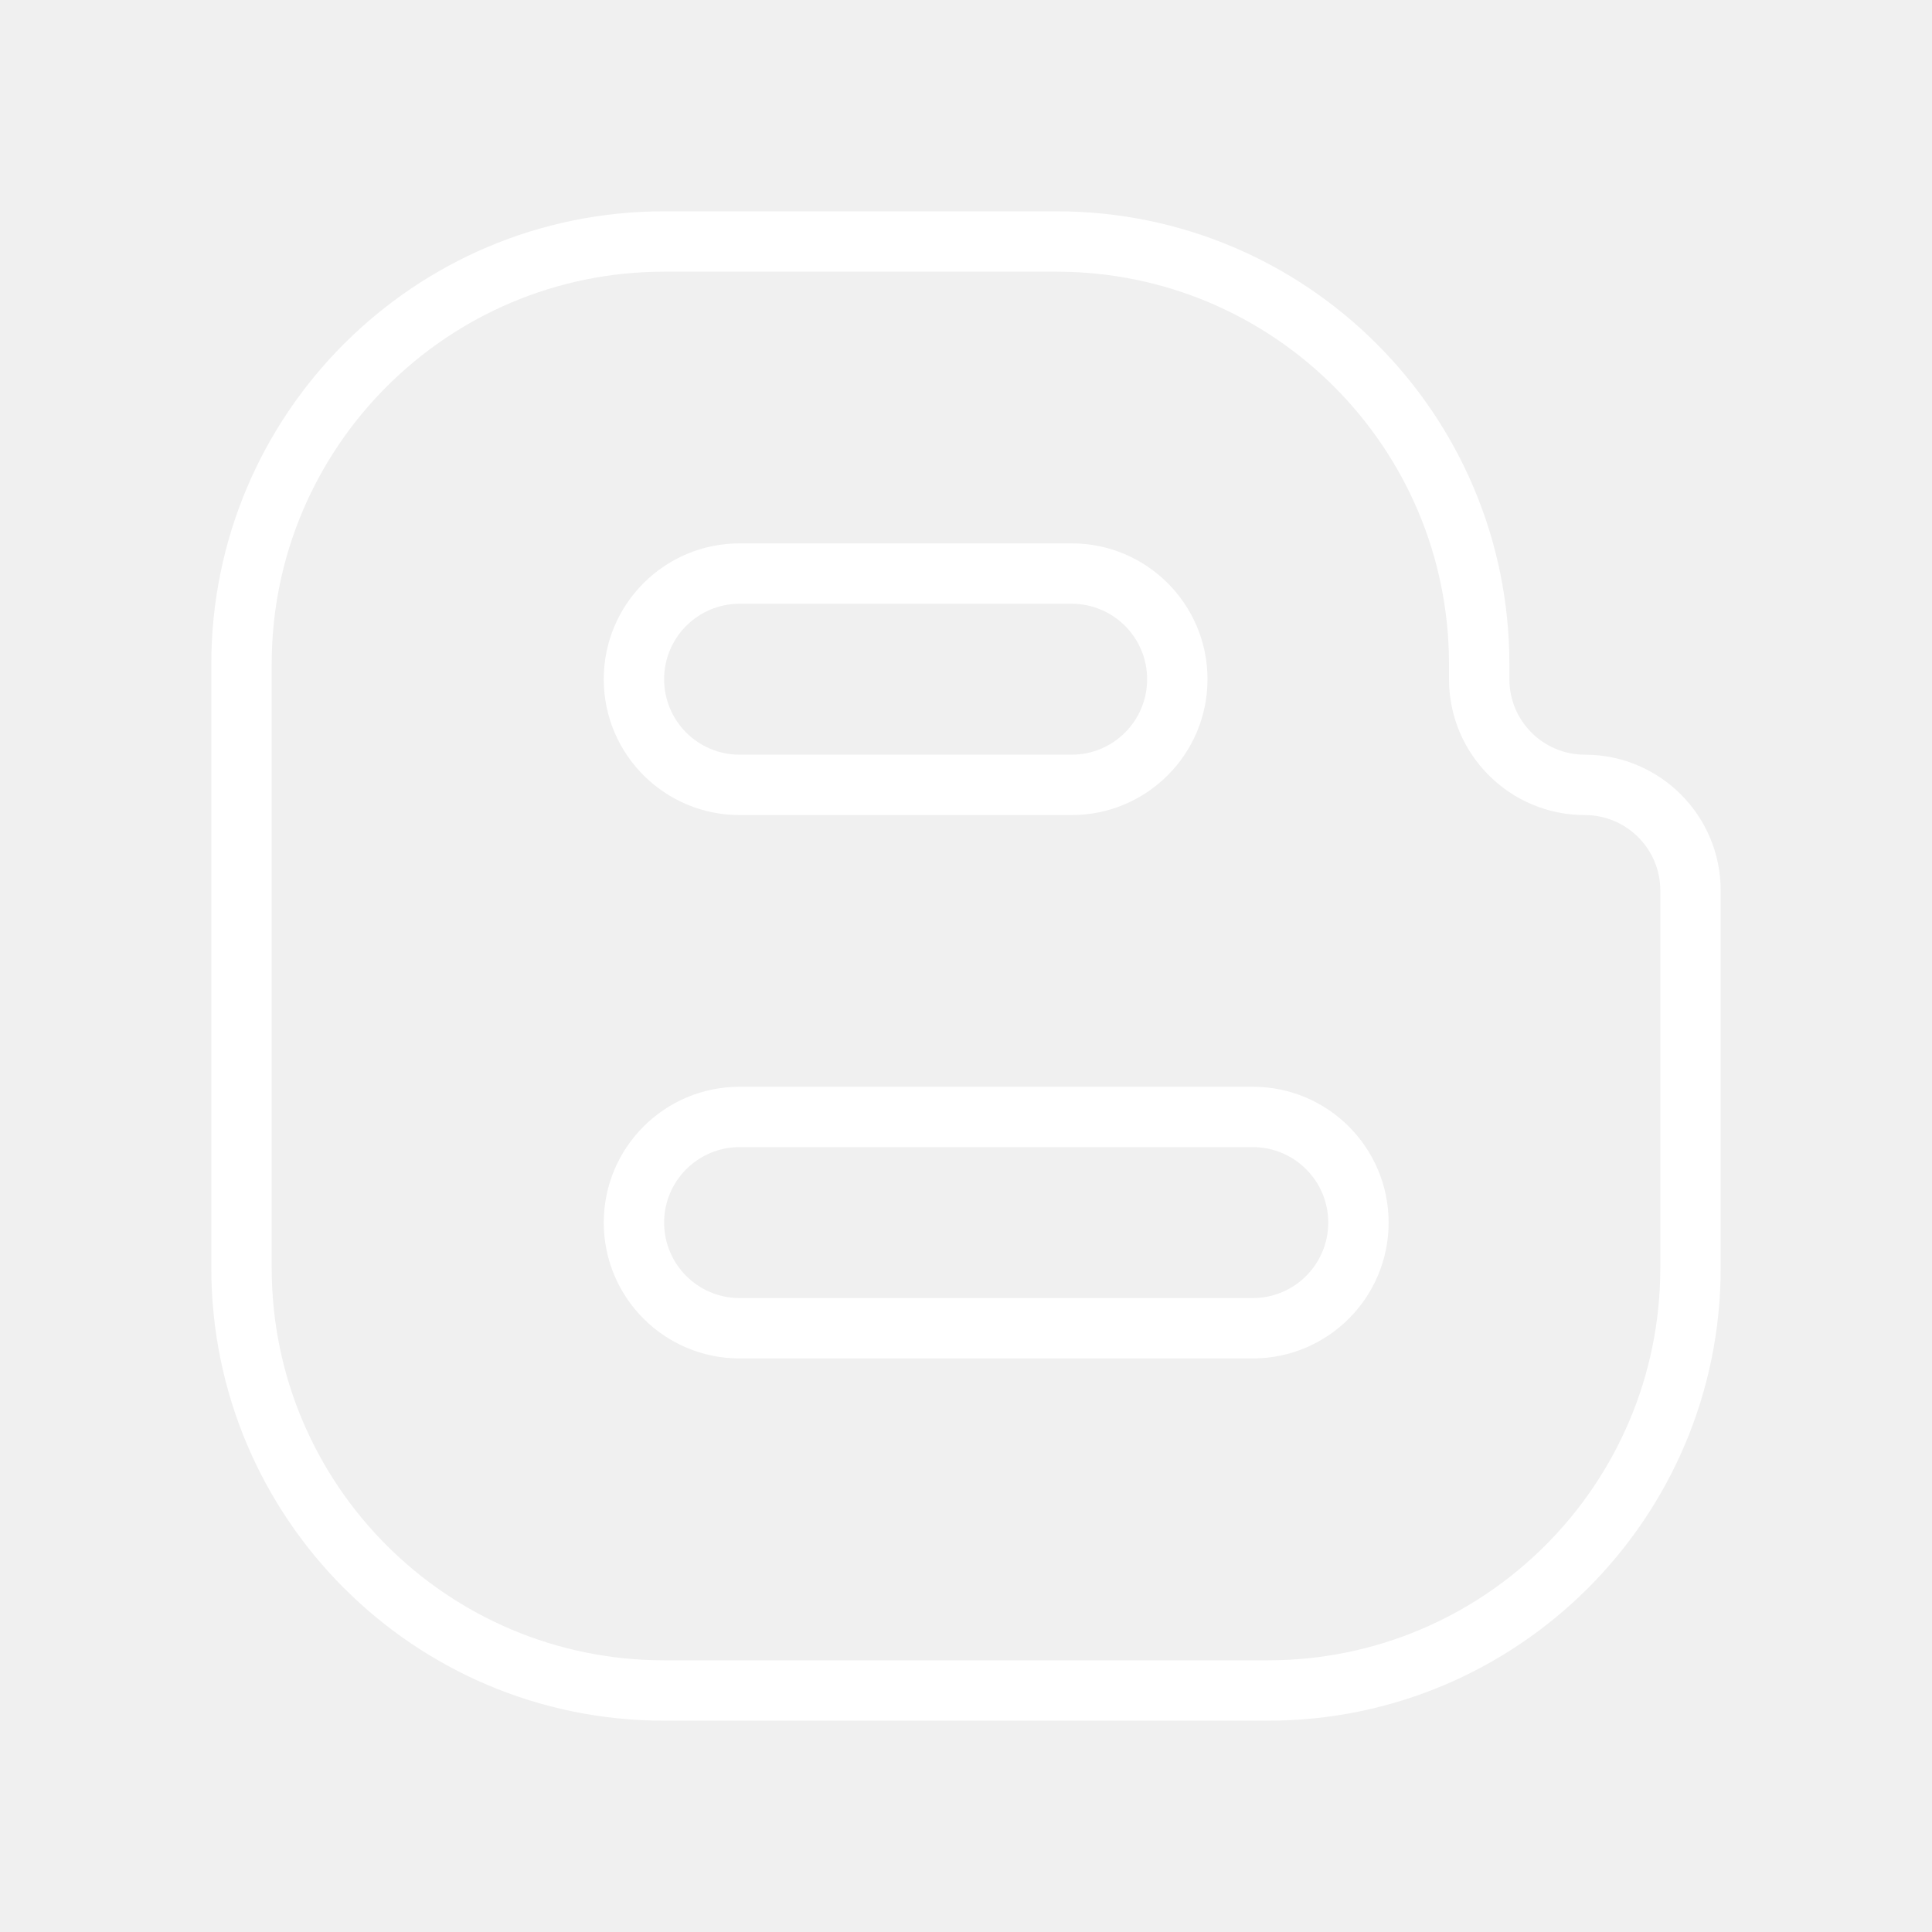
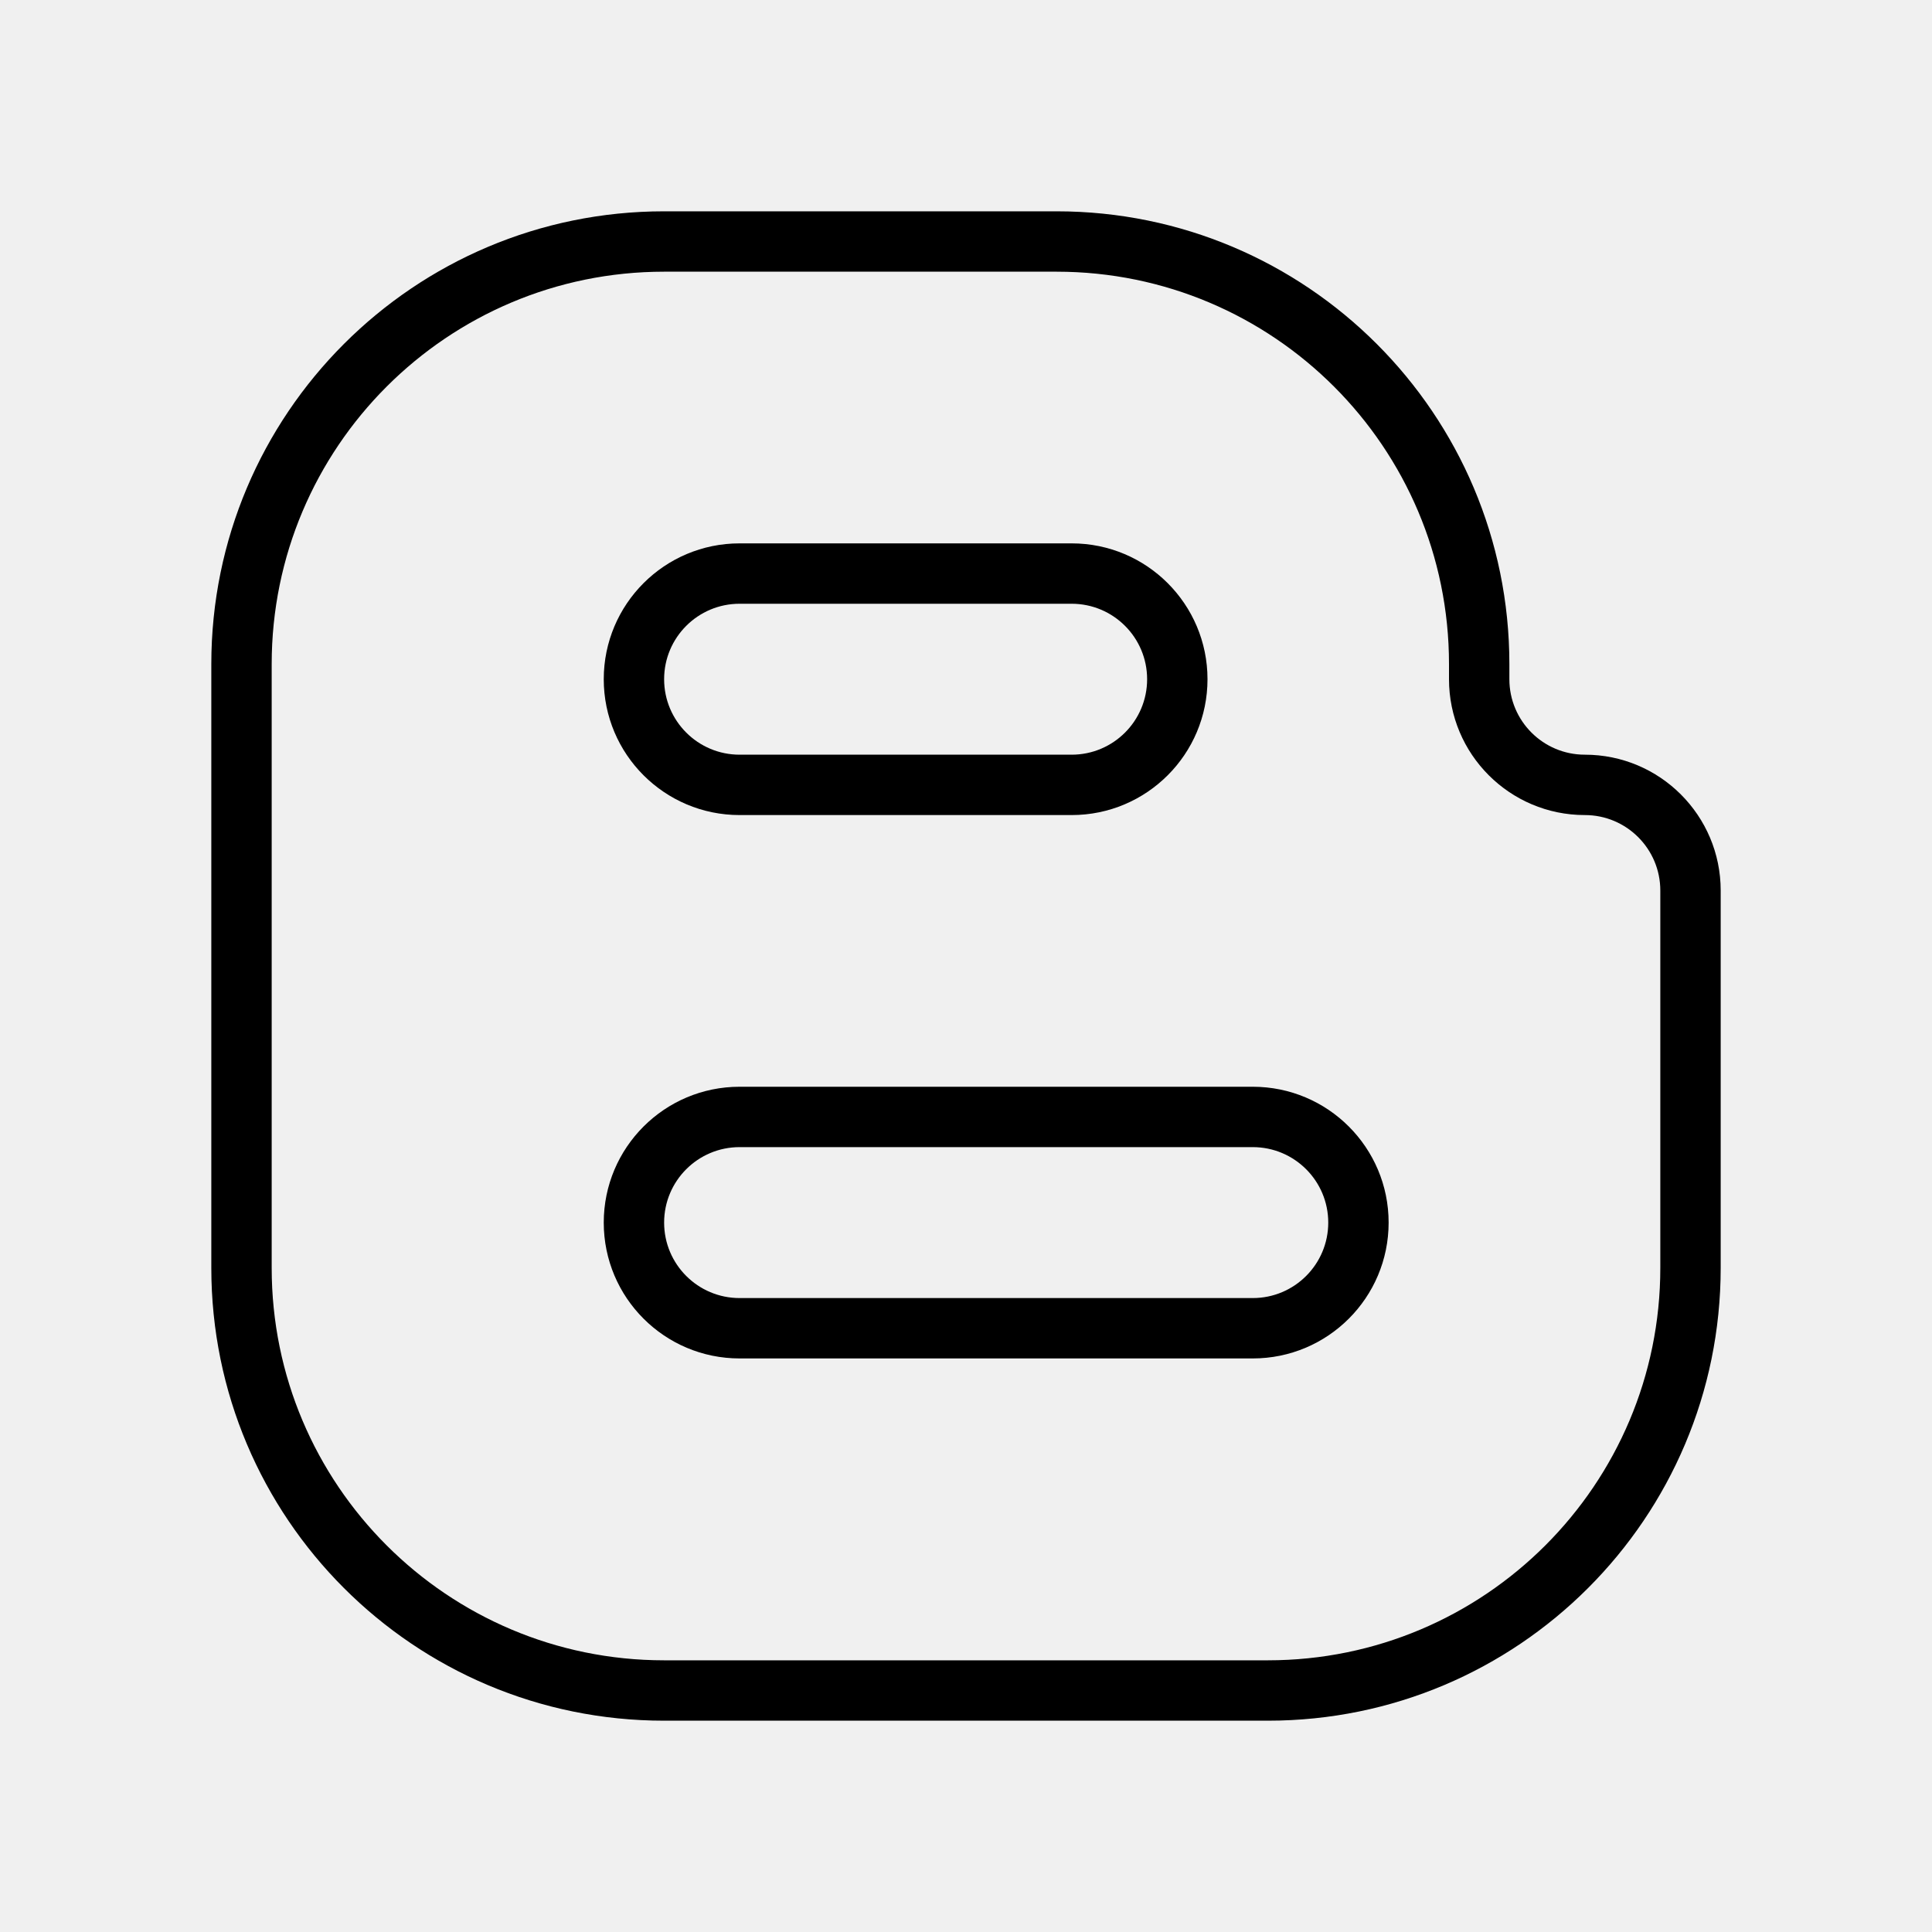
- <svg xmlns="http://www.w3.org/2000/svg" fill="#ffffff" width="800px" height="800px" viewBox="0 0 64 64">
+ <svg xmlns="http://www.w3.org/2000/svg" fill="#000000" width="800px" height="800px" viewBox="0 0 64 64">
  <path d="M42,57H22A15,15,0,0,1,7,42V22A15,15,0,0,1,22,7H35A15,15,0,0,1,50,22v.5A2.5,2.5,0,0,0,52.5,25,4.5,4.5,0,0,1,57,29.5V42A15,15,0,0,1,42,57ZM22,9A13,13,0,0,0,9,22V42A13,13,0,0,0,22,55H42A13,13,0,0,0,55,42V29.5A2.5,2.5,0,0,0,52.5,27,4.5,4.5,0,0,1,48,22.5V22A13,13,0,0,0,35,9Z" />
  <path d="M35.5,27h-11a4.5,4.5,0,0,1,0-9h11a4.5,4.5,0,0,1,0,9Zm-11-7a2.5,2.5,0,0,0,0,5h11a2.5,2.5,0,0,0,0-5Z" />
  <path d="M41.5,45h-17a4.5,4.5,0,0,1,0-9h17a4.5,4.5,0,0,1,0,9Zm-17-7a2.5,2.5,0,0,0,0,5h17a2.5,2.5,0,0,0,0-5Z" />
</svg>
